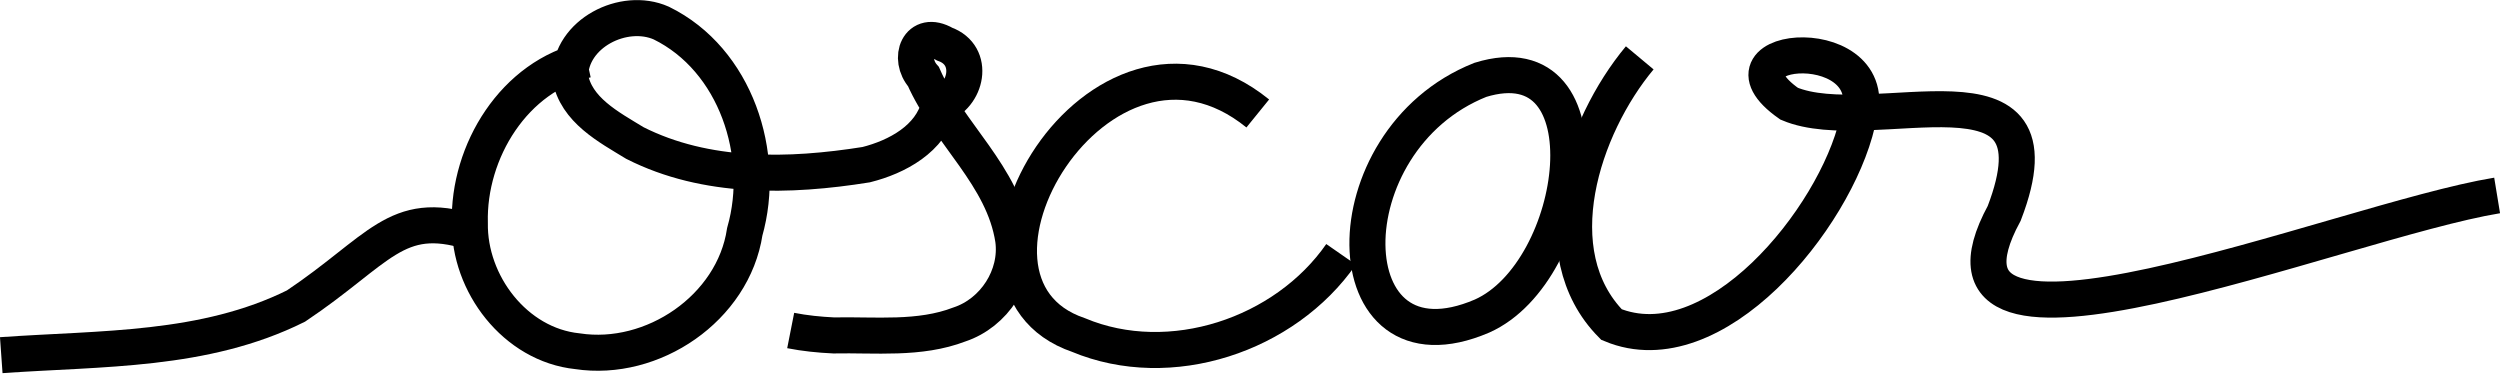
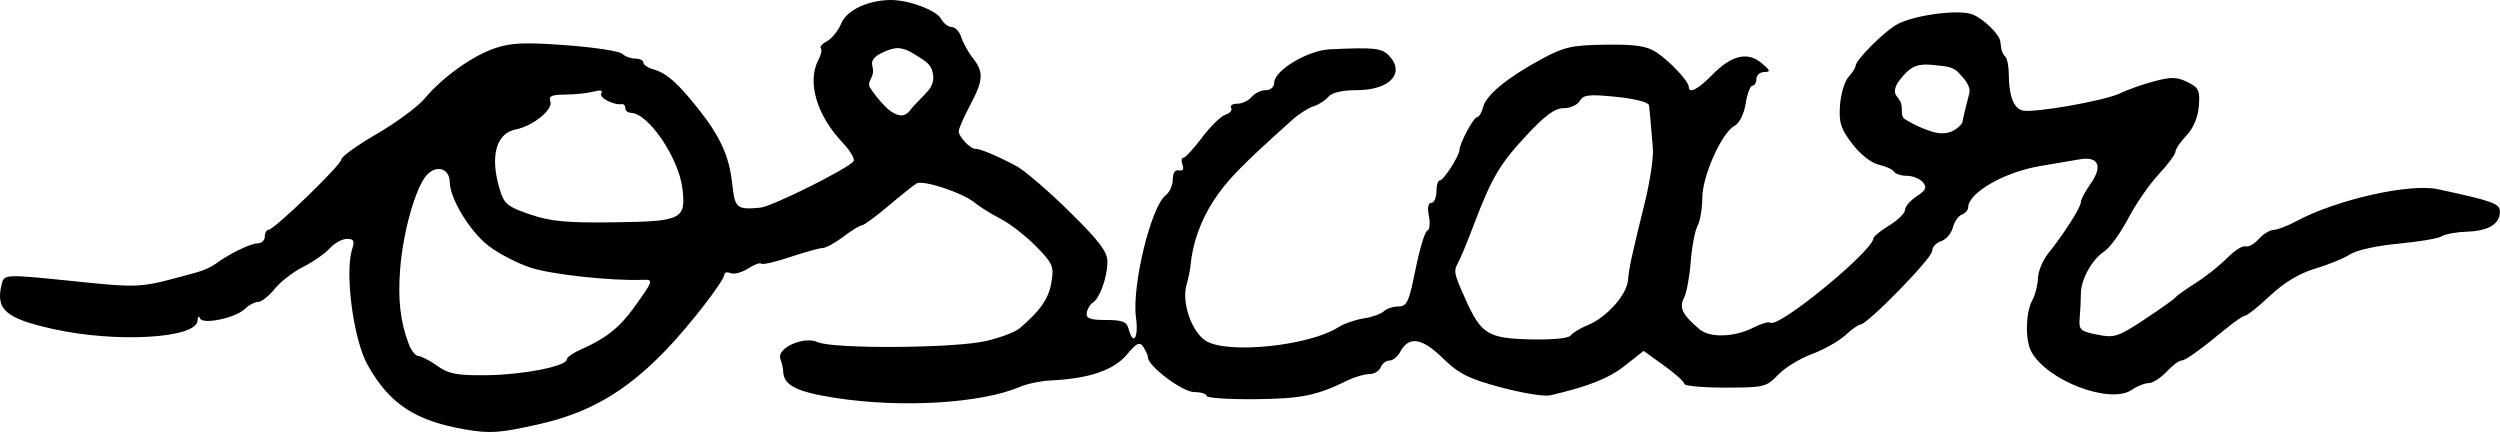
- <svg xmlns="http://www.w3.org/2000/svg" width="53.066mm" height="7.92mm" viewBox="0 0 53.066 7.92" version="1.1" id="svg5">
-   <defs id="defs2">
-     </defs>
-   <g id="layer1" transform="translate(-25.37336,-174.1795)">
-     <g id="g10026" transform="rotate(4.979519,51.95687,179.4414)" style="fill:none;fill-opacity:1">
-       <path style="fill:none;stroke:#000000;stroke-width:0.765;stroke-linecap:butt;stroke-linejoin:miter;stroke-dasharray:none;stroke-opacity:1;fill-opacity:1" d="m 37.536,176.689 c -1.504,0.469 -2.344,2.159 -2.173,3.666 0.091,1.288 1.183,2.493 2.511,2.515 1.612,0.104 3.215,-1.198 3.319,-2.835 0.323,-1.672 -0.507,-3.624 -2.15,-4.259 -0.824,-0.282 -1.905,0.387 -1.829,1.304 0.184,0.692 0.91,0.992 1.493,1.282 1.572,0.63 3.328,0.432 4.93,0.031 0.638,-0.221 1.317,-0.665 1.433,-1.382 0.57,-0.242 0.686,-1.132 0.003,-1.312 -0.584,-0.272 -0.76,0.374 -0.387,0.727 0.635,1.159 1.874,1.949 2.198,3.281 0.172,0.763 -0.266,1.585 -0.981,1.893 -0.819,0.399 -1.756,0.369 -2.642,0.464 -0.305,0.012 -0.611,0.008 -0.915,-0.025" id="path4203" />
-       <path style="fill:none;stroke:#000000;stroke-width:0.765;stroke-linecap:butt;stroke-linejoin:miter;stroke-dasharray:none;stroke-opacity:1;fill-opacity:1" d="m 51.823,176.589 c -3.574,-2.417 -6.736,4.188 -3.383,5.015 2.013,0.643 4.367,-0.38 5.404,-2.19" id="path4205" />
-       <path style="fill:none;stroke:#000000;stroke-width:0.765;stroke-linecap:butt;stroke-linejoin:miter;stroke-dasharray:none;stroke-opacity:1;fill-opacity:1" d="m 56.94,180.459 c 2.025,-1.124 2.238,-6.092 -0.472,-4.991 -3.119,1.567 -2.595,6.636 0.472,4.991 z" id="path4207" />
-       <path style="fill:none;stroke:#000000;stroke-width:0.765;stroke-linecap:butt;stroke-linejoin:miter;stroke-dasharray:none;stroke-opacity:1;fill-opacity:1" d="m 59.798,174.709 c -1.091,1.566 -1.737,4.305 -0.106,5.692 2.247,0.714 4.532,-2.65 4.826,-4.719 0.536,-2.054 -3.401,-1.392 -1.477,-0.279 1.824,0.591 5.793,-1.705 4.751,1.921 -1.846,4.245 7.093,-0.444 10.39,-1.285" id="path4209" />
-       <path style="fill:none;stroke:#000000;stroke-width:0.765;stroke-linecap:butt;stroke-linejoin:miter;stroke-dasharray:none;stroke-opacity:1;fill-opacity:1" d="m 35.397,180.544 c -1.621,-0.357 -1.9,0.558 -3.557,1.889 -1.856,1.133 -4.028,1.246 -6.142,1.582" id="path4211" />
-     </g>
+ <svg xmlns="http://www.w3.org/2000/svg" width="232.21mm" height="40.122mm" viewBox="0 0 232.21 40.122" version="1.1" id="svg1">
+   <defs id="defs1" />
+   <g id="layer1" transform="translate(34.13126,-54.76875)">
+     <path id="path16" style="fill:#000000;stroke-width:1.582" d="m 48.648,54.769 c -2.124,0 -4.125,0.936 -4.635,2.167 -0.276,0.667 -0.87,1.41 -1.319,1.65 -0.449,0.24 -0.712,0.54 -0.585,0.666 0.127,0.127 0.03,0.606 -0.215,1.064 -1.088,2.032 -0.18,5.151 2.243,7.706 0.691,0.728 1.148,1.498 1.017,1.71 -0.399,0.645 -7.572,4.227 -8.667,4.327 -2.196,0.201 -2.361,0.06 -2.608,-2.233 -0.275,-2.556 -1.112,-4.39 -3.197,-7.006 -1.892,-2.374 -2.925,-3.28 -4.114,-3.605 -0.518,-0.142 -0.942,-0.426 -0.942,-0.631 0,-0.205 -0.339,-0.373 -0.753,-0.373 -0.414,0 -0.953,-0.2 -1.198,-0.445 -0.244,-0.244 -2.589,-0.602 -5.211,-0.796 -3.853,-0.285 -5.123,-0.232 -6.63,0.28 -2.112,0.717 -4.85,2.68 -6.54,4.689 -0.628,0.747 -2.621,2.217 -4.428,3.267 -1.807,1.05 -3.285,2.111 -3.285,2.357 0,0.508 -6.249,6.555 -6.774,6.555 -0.188,0 -0.342,0.283 -0.342,0.628 0,0.345 -0.301,0.628 -0.668,0.628 -0.655,0 -2.694,0.997 -3.936,1.924 -0.345,0.258 -1.099,0.598 -1.674,0.756 -5.53,1.519 -5.037,1.488 -12.139,0.763 -5.52,-0.564 -5.784,-0.553 -5.995,0.247 h -8.3e-4 c -0.645,2.441 0.275,3.267 4.742,4.263 5.875,1.31 13.345,0.874 13.425,-0.782 0.018,-0.376 0.121,-0.469 0.228,-0.208 0.254,0.619 3.346,-0.045 4.205,-0.904 0.339,-0.339 0.872,-0.616 1.184,-0.616 0.312,0 1.006,-0.545 1.54,-1.21 0.535,-0.665 1.725,-1.587 2.646,-2.048 0.921,-0.461 2.033,-1.236 2.471,-1.721 0.439,-0.485 1.158,-0.881 1.598,-0.881 0.642,0 0.739,0.186 0.492,0.942 -0.712,2.177 0.111,8.402 1.419,10.746 2.03,3.635 4.421,5.215 9.113,6.019 2.269,0.389 3.191,0.323 6.743,-0.476 4.726,-1.063 8.086,-3.007 11.784,-6.821 2.245,-2.315 5.516,-6.54 5.516,-7.124 0,-0.181 0.268,-0.227 0.594,-0.101 0.327,0.125 1.047,-0.07 1.602,-0.433 0.555,-0.364 1.105,-0.566 1.221,-0.45 0.117,0.117 1.326,-0.16 2.687,-0.616 1.361,-0.455 2.723,-0.832 3.026,-0.839 0.303,-0.006 1.168,-0.481 1.923,-1.056 0.755,-0.576 1.523,-1.046 1.706,-1.046 0.184,0 1.296,-0.814 2.472,-1.809 1.176,-0.995 2.35,-1.933 2.609,-2.085 0.603,-0.354 4.293,0.861 5.389,1.774 0.46,0.384 1.549,1.064 2.42,1.511 0.871,0.447 2.35,1.595 3.288,2.551 1.577,1.607 1.684,1.861 1.427,3.381 -0.253,1.497 -1.053,2.642 -2.985,4.267 -0.386,0.325 -1.761,0.84 -3.054,1.145 -2.899,0.683 -14.236,0.761 -15.669,0.108 -1.293,-0.589 -3.845,0.567 -3.461,1.568 0.134,0.349 0.249,0.854 0.257,1.123 0.036,1.32 1.21,1.925 4.829,2.489 6.156,0.959 13.581,0.514 17.183,-1.031 0.663,-0.284 1.959,-0.551 2.88,-0.592 3.466,-0.154 5.809,-0.946 7.006,-2.367 0.958,-1.136 1.214,-1.256 1.563,-0.731 0.23,0.345 0.42,0.779 0.423,0.963 0.016,0.822 3.213,3.219 4.297,3.22 0.633,9.1e-4 1.151,0.16 1.151,0.352 0,0.193 2.025,0.331 4.5,0.307 4.308,-0.041 5.71,-0.326 8.614,-1.75 0.652,-0.32 1.553,-0.581 2.002,-0.581 0.449,0 0.924,-0.283 1.057,-0.628 0.133,-0.345 0.497,-0.628 0.809,-0.628 0.313,0 0.757,-0.353 0.988,-0.785 0.809,-1.511 2.002,-1.349 3.943,0.538 1.527,1.484 2.399,1.924 5.417,2.735 1.978,0.532 4.032,0.866 4.563,0.745 3.531,-0.809 5.478,-1.582 6.979,-2.771 l 1.717,-1.36 1.89,1.357 c 1.039,0.746 1.889,1.513 1.889,1.705 0,0.191 1.706,0.348 3.791,0.348 3.617,0 3.842,-0.055 4.918,-1.185 0.62,-0.652 2.034,-1.519 3.143,-1.928 1.108,-0.409 2.502,-1.195 3.096,-1.745 0.594,-0.551 1.232,-1.001 1.417,-1.001 0.641,0 6.657,-6.161 6.657,-6.818 0,-0.363 0.376,-0.779 0.836,-0.925 0.46,-0.146 0.948,-0.71 1.084,-1.253 0.136,-0.544 0.513,-1.09 0.838,-1.215 0.325,-0.125 0.59,-0.421 0.59,-0.658 0,-1.359 3.338,-3.287 6.659,-3.846 1.287,-0.217 2.951,-0.5 3.697,-0.629 1.77,-0.306 2.174,0.644 0.985,2.314 -0.482,0.677 -0.876,1.428 -0.876,1.67 0,0.478 -1.568,2.938 -3.033,4.758 -0.505,0.628 -0.933,1.664 -0.952,2.302 -0.018,0.638 -0.259,1.572 -0.535,2.075 -0.608,1.105 -0.658,3.665 -0.092,4.723 1.455,2.719 7.358,4.962 9.362,3.558 0.483,-0.338 1.179,-0.614 1.548,-0.614 0.369,0 1.113,-0.471 1.654,-1.046 0.541,-0.576 1.156,-1.046 1.367,-1.046 0.388,0 1.684,-0.926 4.25,-3.035 0.77,-0.633 1.545,-1.151 1.721,-1.151 0.176,0 1.211,-0.834 2.3,-1.853 1.317,-1.232 2.721,-2.072 4.196,-2.51 1.219,-0.362 2.676,-0.96 3.237,-1.328 0.579,-0.38 2.513,-0.804 4.469,-0.983 1.896,-0.173 3.711,-0.483 4.034,-0.688 0.323,-0.206 1.387,-0.399 2.364,-0.43 1.97,-0.062 3.037,-0.714 3.037,-1.854 0,-0.752 -0.648,-0.987 -5.773,-2.089 -2.619,-0.563 -9.409,0.971 -13.12,2.964 -0.837,0.45 -1.796,0.818 -2.132,0.818 -0.336,0 -0.957,0.383 -1.382,0.852 -0.424,0.469 -0.978,0.773 -1.23,0.676 -0.252,-0.097 -1.017,0.39 -1.7,1.082 -0.683,0.692 -1.996,1.734 -2.917,2.317 -0.921,0.582 -1.768,1.187 -1.884,1.344 -0.115,0.157 -1.41,1.077 -2.877,2.045 -2.467,1.627 -2.797,1.733 -4.395,1.412 -1.592,-0.32 -1.719,-0.444 -1.621,-1.584 0.058,-0.68 0.106,-1.672 0.107,-2.204 0.002,-1.333 1.017,-3.176 2.172,-3.942 0.53,-0.351 1.528,-1.725 2.219,-3.052 0.691,-1.327 1.962,-3.17 2.825,-4.096 0.863,-0.925 1.57,-1.877 1.57,-2.115 0,-0.238 0.458,-0.913 1.019,-1.501 0.645,-0.678 1.067,-1.677 1.151,-2.727 0.117,-1.467 0,-1.725 -1.06,-2.241 -0.987,-0.482 -1.529,-0.491 -3.139,-0.056 -1.071,0.29 -2.448,0.776 -3.06,1.081 -1.431,0.712 -8.237,1.904 -9.173,1.607 -0.791,-0.251 -1.21,-1.41 -1.218,-3.373 -0.004,-0.71 -0.147,-1.432 -0.32,-1.605 -0.173,-0.173 -0.337,-0.486 -0.366,-0.697 -0.029,-0.211 -0.076,-0.543 -0.105,-0.738 -0.101,-0.685 -1.598,-2.129 -2.599,-2.507 -1.255,-0.473 -5.278,0.044 -6.91,0.889 -1.198,0.62 -3.938,3.345 -3.938,3.916 0,0.161 -0.294,0.618 -0.655,1.016 -0.36,0.398 -0.715,1.585 -0.787,2.637 -0.111,1.607 0.073,2.181 1.15,3.583 0.747,0.972 1.773,1.777 2.457,1.927 0.646,0.142 1.281,0.432 1.413,0.644 0.131,0.213 0.676,0.387 1.21,0.387 0.534,0 1.194,0.269 1.468,0.599 0.401,0.483 0.289,0.737 -0.577,1.304 -0.591,0.387 -1.074,0.95 -1.074,1.25 0,0.3 -0.659,0.953 -1.465,1.451 -0.806,0.498 -1.468,1.031 -1.472,1.185 -0.027,1.166 -8.766,8.343 -9.561,7.852 -0.181,-0.112 -0.881,0.085 -1.555,0.437 -1.742,0.911 -4.06,0.998 -5.025,0.189 -1.587,-1.331 -1.937,-2.022 -1.469,-2.897 0.242,-0.452 0.526,-1.962 0.632,-3.356 0.106,-1.394 0.392,-2.907 0.636,-3.363 0.244,-0.456 0.443,-1.623 0.443,-2.594 0,-2.028 1.796,-6.055 2.984,-6.691 0.463,-0.248 0.885,-1.086 1.043,-2.077 0.146,-0.914 0.43,-1.661 0.631,-1.661 0.201,0 0.365,-0.283 0.365,-0.628 0,-0.345 0.33,-0.634 0.732,-0.642 0.615,-0.011 0.575,-0.145 -0.252,-0.835 -1.303,-1.086 -2.8,-0.726 -4.588,1.104 -1.322,1.353 -2.17,1.785 -2.171,1.105 -8.4e-4,-0.512 -1.796,-2.419 -3.03,-3.219 -0.889,-0.576 -1.944,-0.732 -4.709,-0.693 -3.121,0.044 -3.855,0.208 -5.915,1.323 -3.192,1.727 -5.159,3.342 -5.45,4.473 -0.133,0.518 -0.388,0.942 -0.567,0.942 -0.318,0 -1.605,2.403 -1.629,3.044 -0.022,0.565 -1.469,2.816 -1.812,2.816 -0.181,0 -0.329,0.471 -0.329,1.046 0,0.576 -0.212,1.046 -0.471,1.046 -0.297,0 -0.381,0.452 -0.226,1.226 0.135,0.674 0.067,1.287 -0.152,1.36 -0.219,0.074 -0.709,1.688 -1.09,3.587 -0.61,3.044 -0.799,3.453 -1.595,3.453 -0.497,0 -1.104,0.201 -1.35,0.446 -0.245,0.245 -1.083,0.543 -1.862,0.661 -0.779,0.118 -1.835,0.483 -2.347,0.812 -2.736,1.756 -10.402,2.533 -12.357,1.252 -1.288,-0.844 -2.214,-3.518 -1.773,-5.122 0.18,-0.654 0.351,-1.47 0.381,-1.816 0.184,-2.097 0.95,-4.244 2.182,-6.114 1.232,-1.87 2.494,-3.165 7.288,-7.468 0.588,-0.528 1.466,-1.086 1.951,-1.239 0.485,-0.154 1.11,-0.555 1.389,-0.891 0.323,-0.389 1.278,-0.612 2.621,-0.612 3.118,0 4.588,-1.628 2.95,-3.265 -0.649,-0.649 -1.393,-0.721 -5.447,-0.53 -2.052,0.097 -5.161,1.969 -5.161,3.108 0,0.392 -0.336,0.687 -0.786,0.687 -0.432,0 -1.021,0.283 -1.307,0.628 -0.287,0.345 -0.886,0.628 -1.332,0.628 -0.446,0 -0.703,0.175 -0.571,0.388 0.132,0.214 -0.105,0.498 -0.528,0.632 -0.423,0.134 -1.403,1.09 -2.177,2.123 -0.774,1.033 -1.555,1.879 -1.736,1.879 -0.18,0 -0.216,0.29 -0.08,0.645 0.158,0.41 0.039,0.601 -0.327,0.523 -0.357,-0.076 -0.575,0.246 -0.575,0.851 0,0.535 -0.296,1.194 -0.657,1.465 -1.357,1.016 -3.16,8.428 -2.76,11.348 0.258,1.886 -0.256,2.697 -0.68,1.073 -0.178,-0.681 -0.571,-0.837 -2.105,-0.837 -1.481,0 -1.865,-0.142 -1.789,-0.661 0.053,-0.364 0.308,-0.792 0.565,-0.951 0.647,-0.4 1.357,-2.392 1.357,-3.806 0,-0.923 -0.765,-1.929 -3.546,-4.665 -1.95,-1.919 -4.163,-3.818 -4.918,-4.22 -1.77,-0.943 -3.378,-1.617 -3.794,-1.593 -0.462,0.027 -1.555,-1.121 -1.555,-1.633 0,-0.234 0.471,-1.311 1.046,-2.394 1.251,-2.354 1.296,-3.086 0.267,-4.403 -0.429,-0.549 -0.913,-1.422 -1.075,-1.94 -0.162,-0.518 -0.558,-0.942 -0.88,-0.942 -0.322,0 -0.769,-0.344 -0.994,-0.764 -0.422,-0.788 -2.972,-1.748 -4.644,-1.748 z m 0.591,4.471 c 0.033,-6.1e-4 0.066,-3.2e-4 0.1,8.3e-4 0.843,0.06 1.522,0.621 2.22,1.037 0.408,0.264 0.806,0.624 0.91,1.121 0.195,0.602 0.064,1.301 -0.372,1.767 -0.547,0.667 -1.225,1.216 -1.741,1.909 -0.241,0.3 -0.641,0.502 -1.028,0.376 -0.688,-0.177 -1.188,-0.73 -1.653,-1.234 -0.385,-0.443 -0.756,-0.907 -1.054,-1.413 -0.13,-0.42 0.232,-0.767 0.307,-1.16 0.116,-0.347 -0.058,-0.69 -0.066,-1.032 0.077,-0.483 0.553,-0.753 0.952,-0.953 0.448,-0.207 0.927,-0.41 1.427,-0.419 z m 95.468,1.525 c 0.565,-0.009 1.142,0.097 1.699,0.146 0.531,0.066 1.098,0.231 1.44,0.674 l 8.1e-4,8.3e-4 c 0.482,0.503 1.134,1.225 0.926,1.896 -0.222,0.923 -0.469,1.772 -0.647,2.707 -0.43,0.588 -1.003,0.859 -1.446,0.921 -0.767,0.155 -1.529,-0.154 -2.231,-0.429 -0.594,-0.254 -1.184,-0.536 -1.722,-0.894 -0.33,-0.354 -0.139,-0.871 -0.253,-1.297 -0.051,-0.399 -0.389,-0.656 -0.561,-0.991 -0.156,-0.515 0.186,-1.011 0.486,-1.401 0.367,-0.448 0.772,-0.908 1.312,-1.147 0.324,-0.129 0.658,-0.178 0.997,-0.184 z m -123.046,2.426 c 0.125,0.028 0.146,0.114 0.059,0.255 -0.243,0.393 1.135,1.109 1.918,0.996 0.173,-0.025 0.314,0.143 0.314,0.374 0,0.23 0.235,0.425 0.523,0.432 1.625,0.043 4.443,4.192 4.78,7.039 0.339,2.864 -0.038,3.048 -6.434,3.132 -4.318,0.057 -5.815,-0.086 -7.719,-0.734 -2.109,-0.718 -2.412,-0.969 -2.825,-2.35 -0.912,-3.044 -0.334,-5.18 1.5,-5.547 1.63,-0.326 3.498,-1.851 3.205,-2.615 -0.181,-0.472 0.135,-0.613 1.379,-0.618 0.888,-0.004 2.068,-0.127 2.622,-0.276 0.325,-0.087 0.554,-0.116 0.679,-0.087 z m 91.804,0.45 c 0.487,-0.054 1.25,-0.006 2.512,0.121 1.73,0.174 3.018,0.504 3.056,0.782 0.066,0.485 0.144,1.352 0.363,4.039 0.066,0.806 -0.274,3.066 -0.756,5.023 -1.267,5.147 -1.439,5.942 -1.558,7.205 -0.129,1.372 -2.011,3.462 -3.751,4.164 -0.698,0.282 -1.404,0.712 -1.569,0.955 -0.177,0.262 -1.691,0.41 -3.706,0.363 -3.997,-0.093 -4.617,-0.479 -6.101,-3.805 -1.078,-2.415 -1.096,-2.523 -0.591,-3.441 0.19,-0.345 0.773,-1.758 1.297,-3.139 1.733,-4.575 2.474,-5.854 4.917,-8.485 1.801,-1.94 2.706,-2.607 3.537,-2.607 0.614,0 1.285,-0.305 1.494,-0.677 0.16,-0.286 0.371,-0.443 0.858,-0.497 z M 6.91,70.511 c 0.416,0.128 0.722,0.53 0.73,1.149 0.021,1.571 1.877,4.621 3.628,5.959 0.932,0.712 2.687,1.62 3.902,2.017 1.925,0.63 7.481,1.232 10.374,1.125 1.065,-0.039 1.046,0.02 -0.854,2.662 -1.272,1.769 -2.631,2.834 -4.819,3.781 -0.748,0.324 -1.36,0.752 -1.36,0.95 0,0.632 -4.057,1.428 -7.465,1.465 -2.747,0.03 -3.508,-0.116 -4.572,-0.874 -0.702,-0.5 -1.488,-0.909 -1.746,-0.909 -0.258,0 -0.657,-0.495 -0.887,-1.1 -0.798,-2.098 -1.029,-4.148 -0.797,-7.063 0.273,-3.438 1.454,-7.563 2.48,-8.664 0.447,-0.479 0.972,-0.626 1.387,-0.499 z" />
  </g>
</svg>
